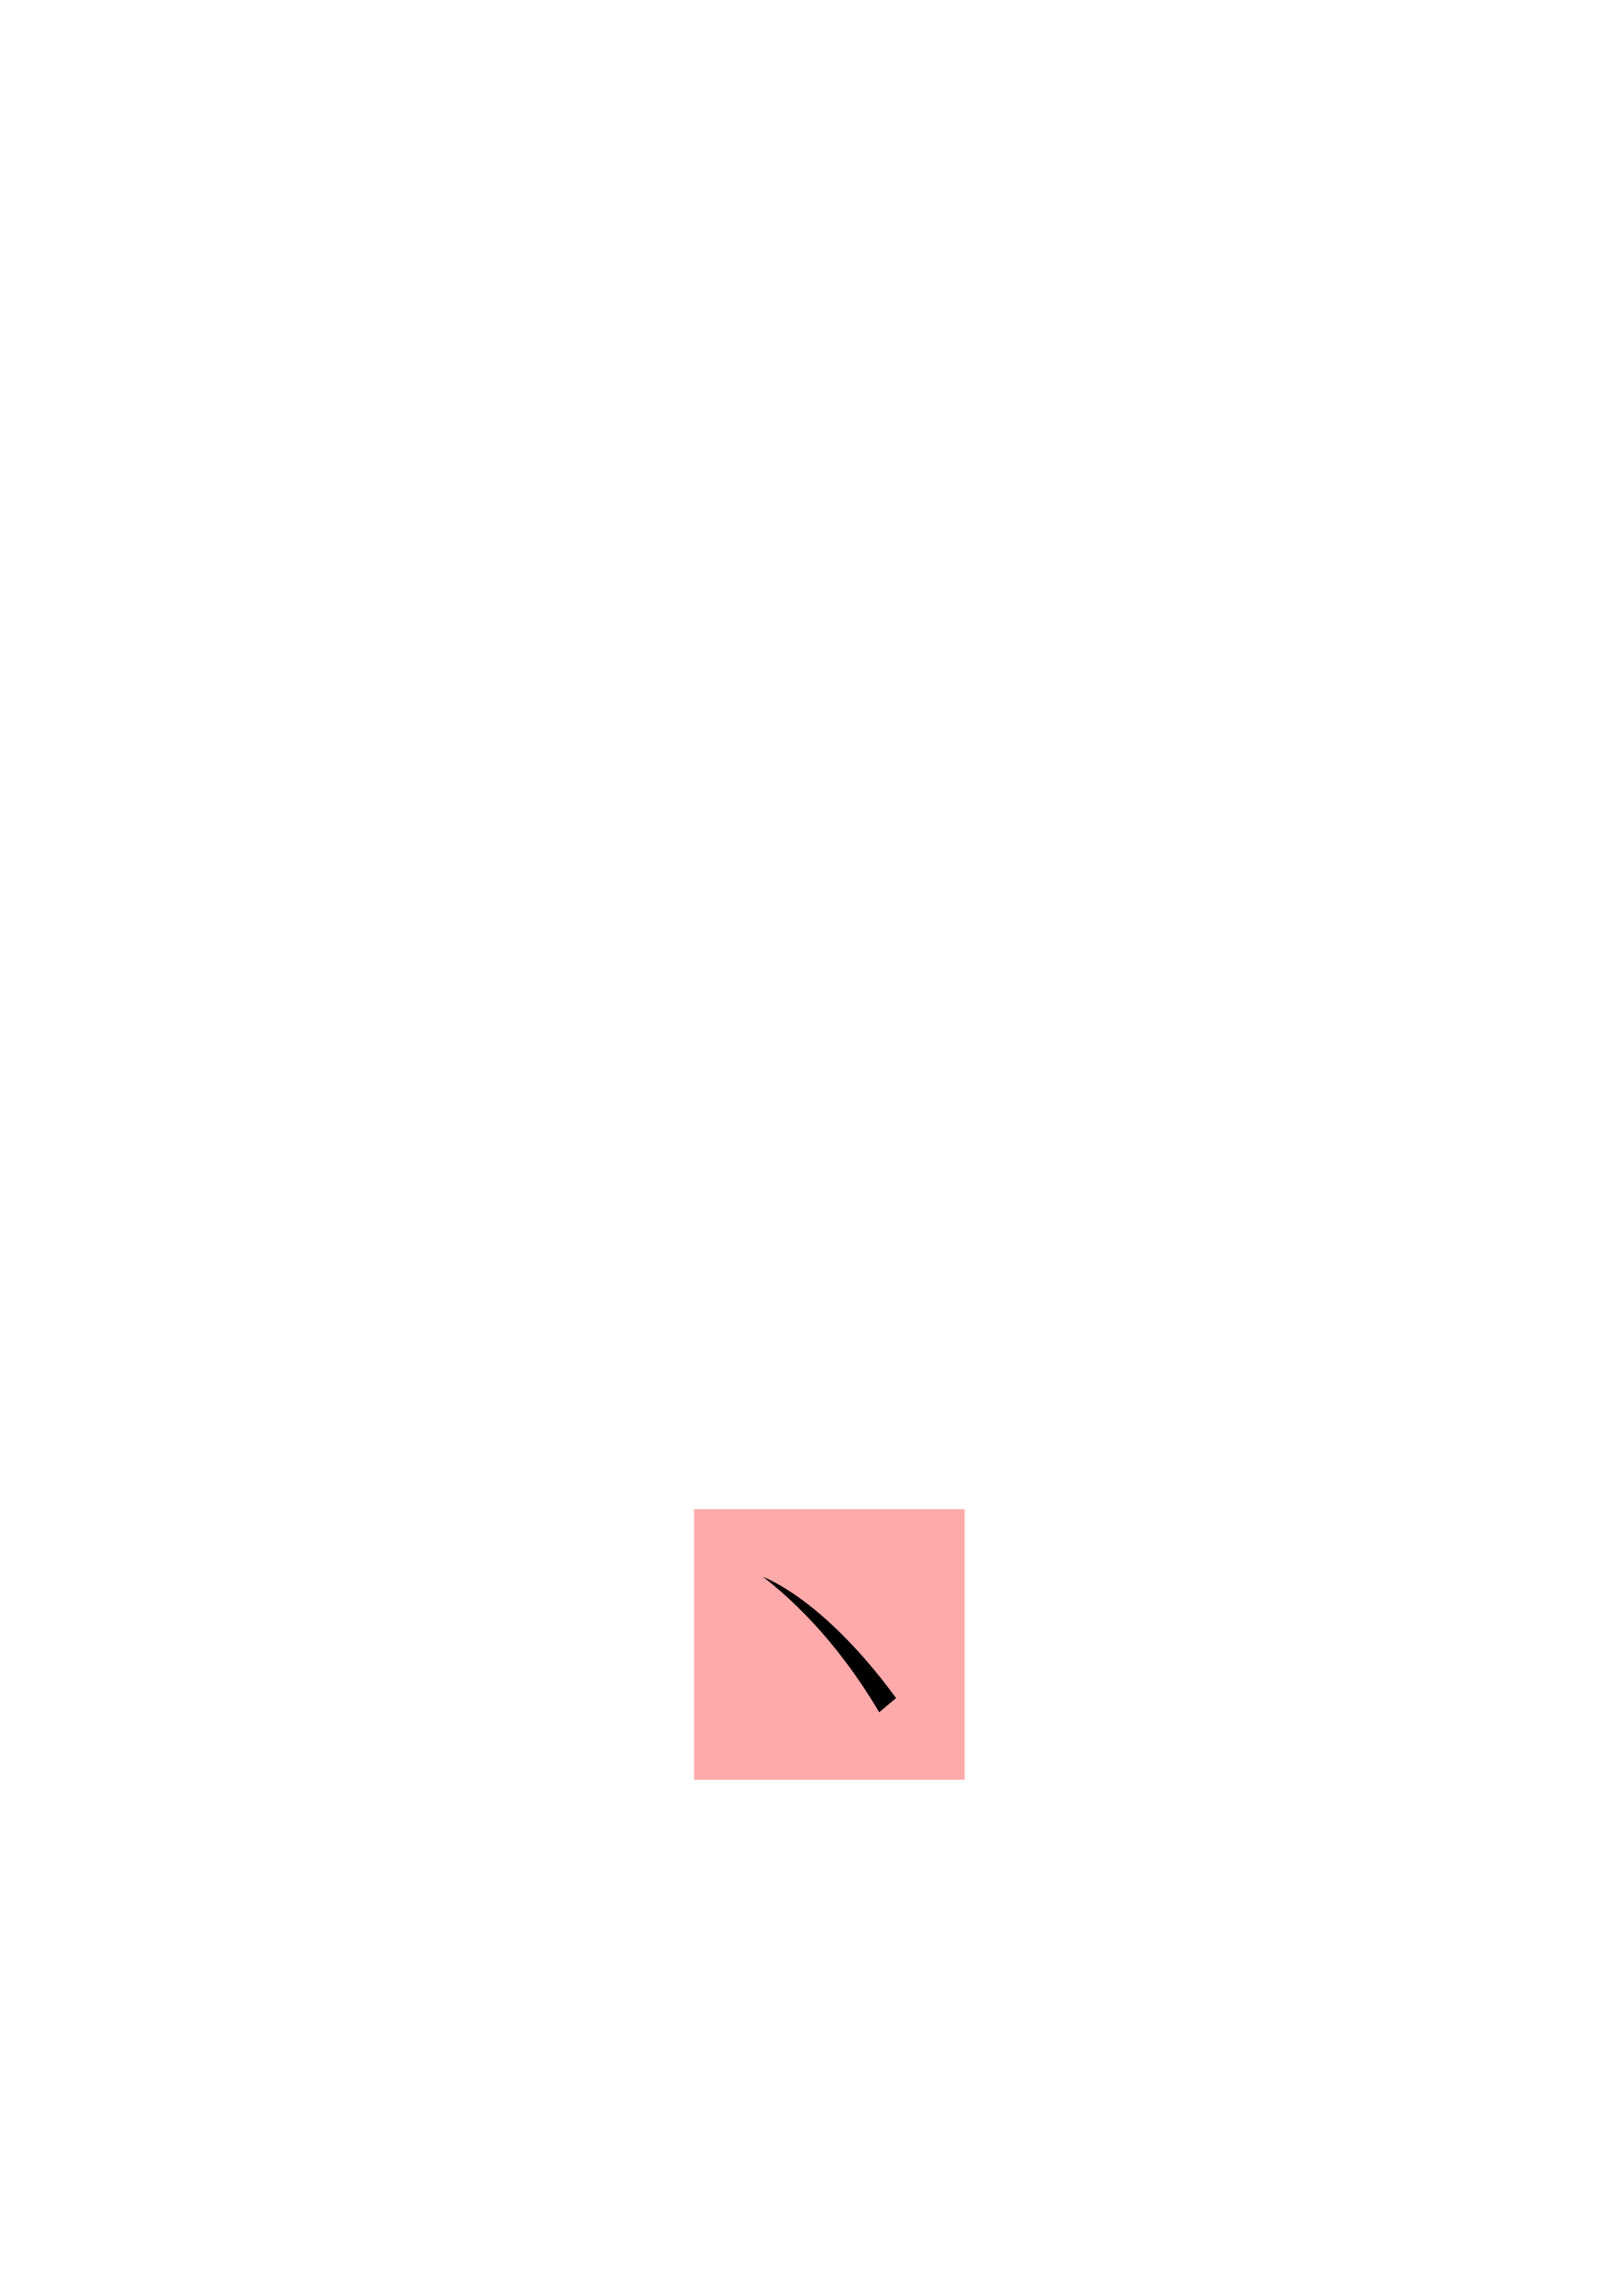
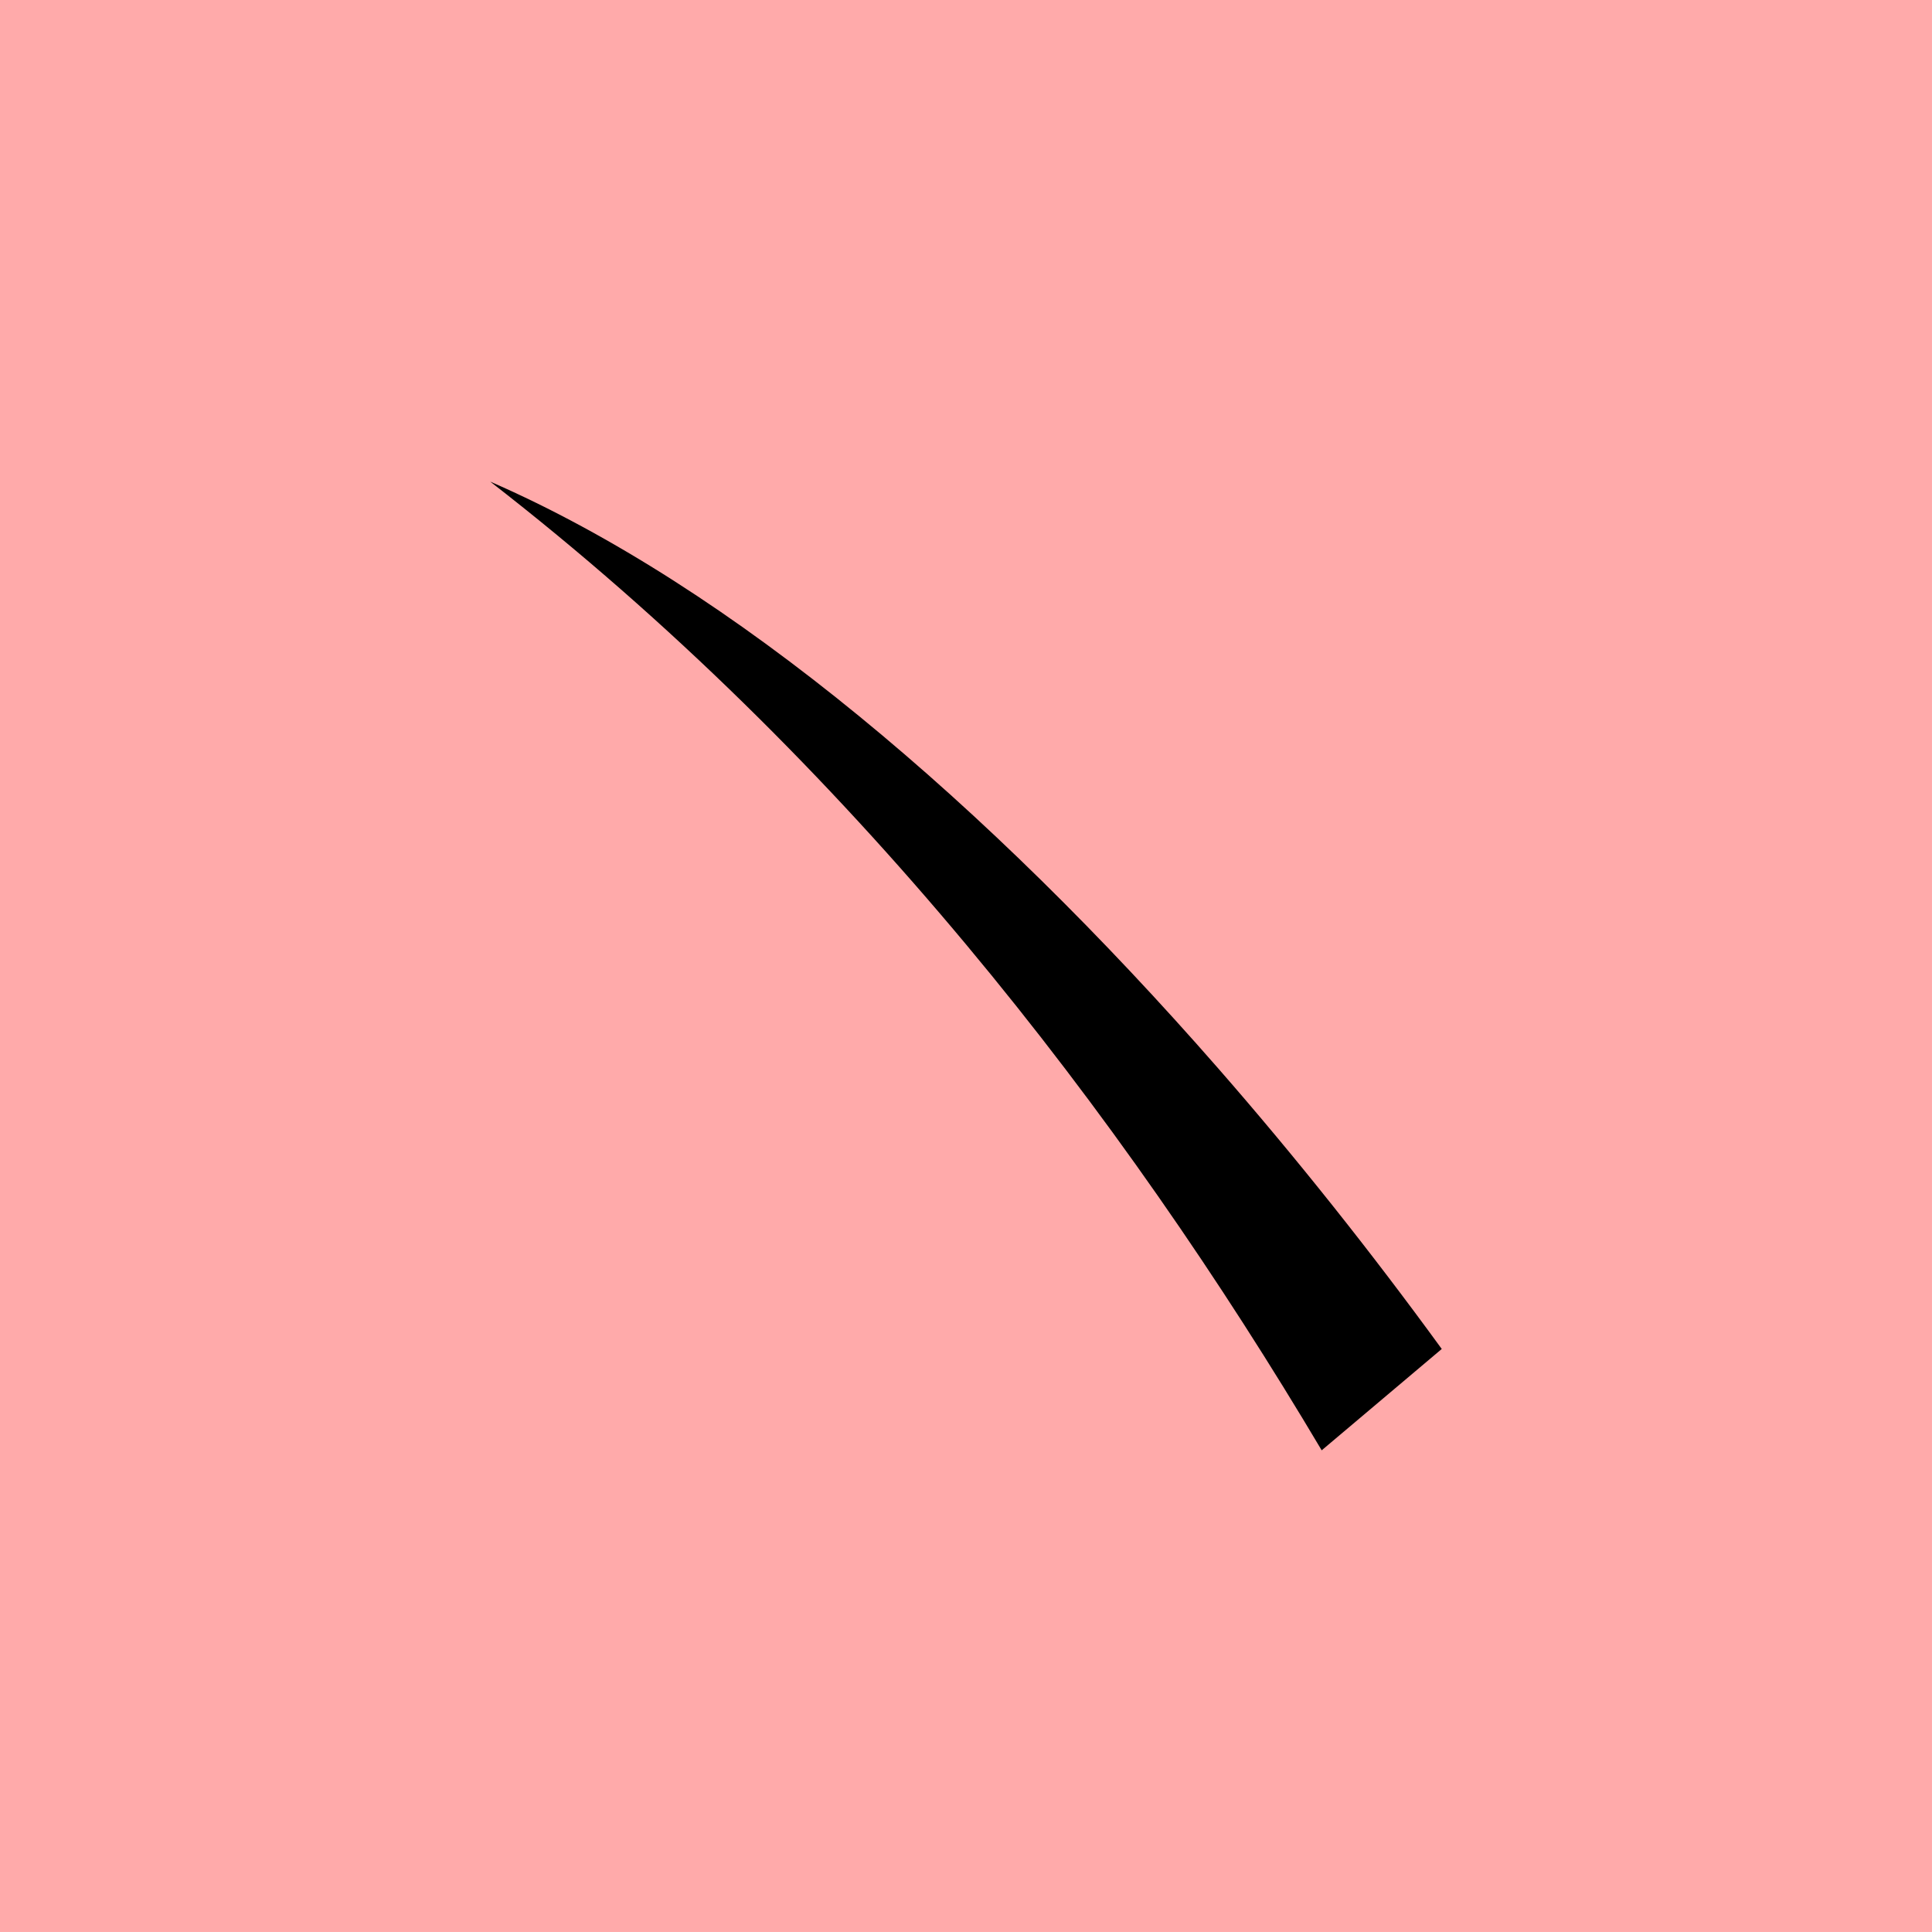
- <svg xmlns="http://www.w3.org/2000/svg" width="210mm" height="297mm" viewBox="0 0 210 297" version="1.1" id="svg6875">
+ <svg xmlns="http://www.w3.org/2000/svg" width="35mm" height="35mm" viewBox="0 0 35 35" version="1.1" id="svg6875">
  <defs id="defs6872" />
-   <g id="layer1">
+   <g id="layer1" transform="translate(-89.77027 -195.2162)">
    <rect style="fill:#ffaaaa;fill-opacity:1;stroke:none;stroke-width:0.908;stroke-linecap:square;stroke-dasharray:none;paint-order:fill markers stroke" id="rect53510-2" width="35" height="35" x="89.77" y="195.216" rx="0" />
    <path style="fill:#000000;stroke:none;stroke-width:0.438px;stroke-linecap:butt;stroke-linejoin:miter;stroke-opacity:1" d="m 98.652,203.942 c 6.52,5.053 11.444,11.454 15.062,17.548 l 2.175,-1.836 c -1.278,-1.756 -2.639,-3.469 -4.056,-5.09 -4.156,-4.753 -8.789,-8.711 -13.18,-10.622 z" id="path2841" />
  </g>
</svg>
